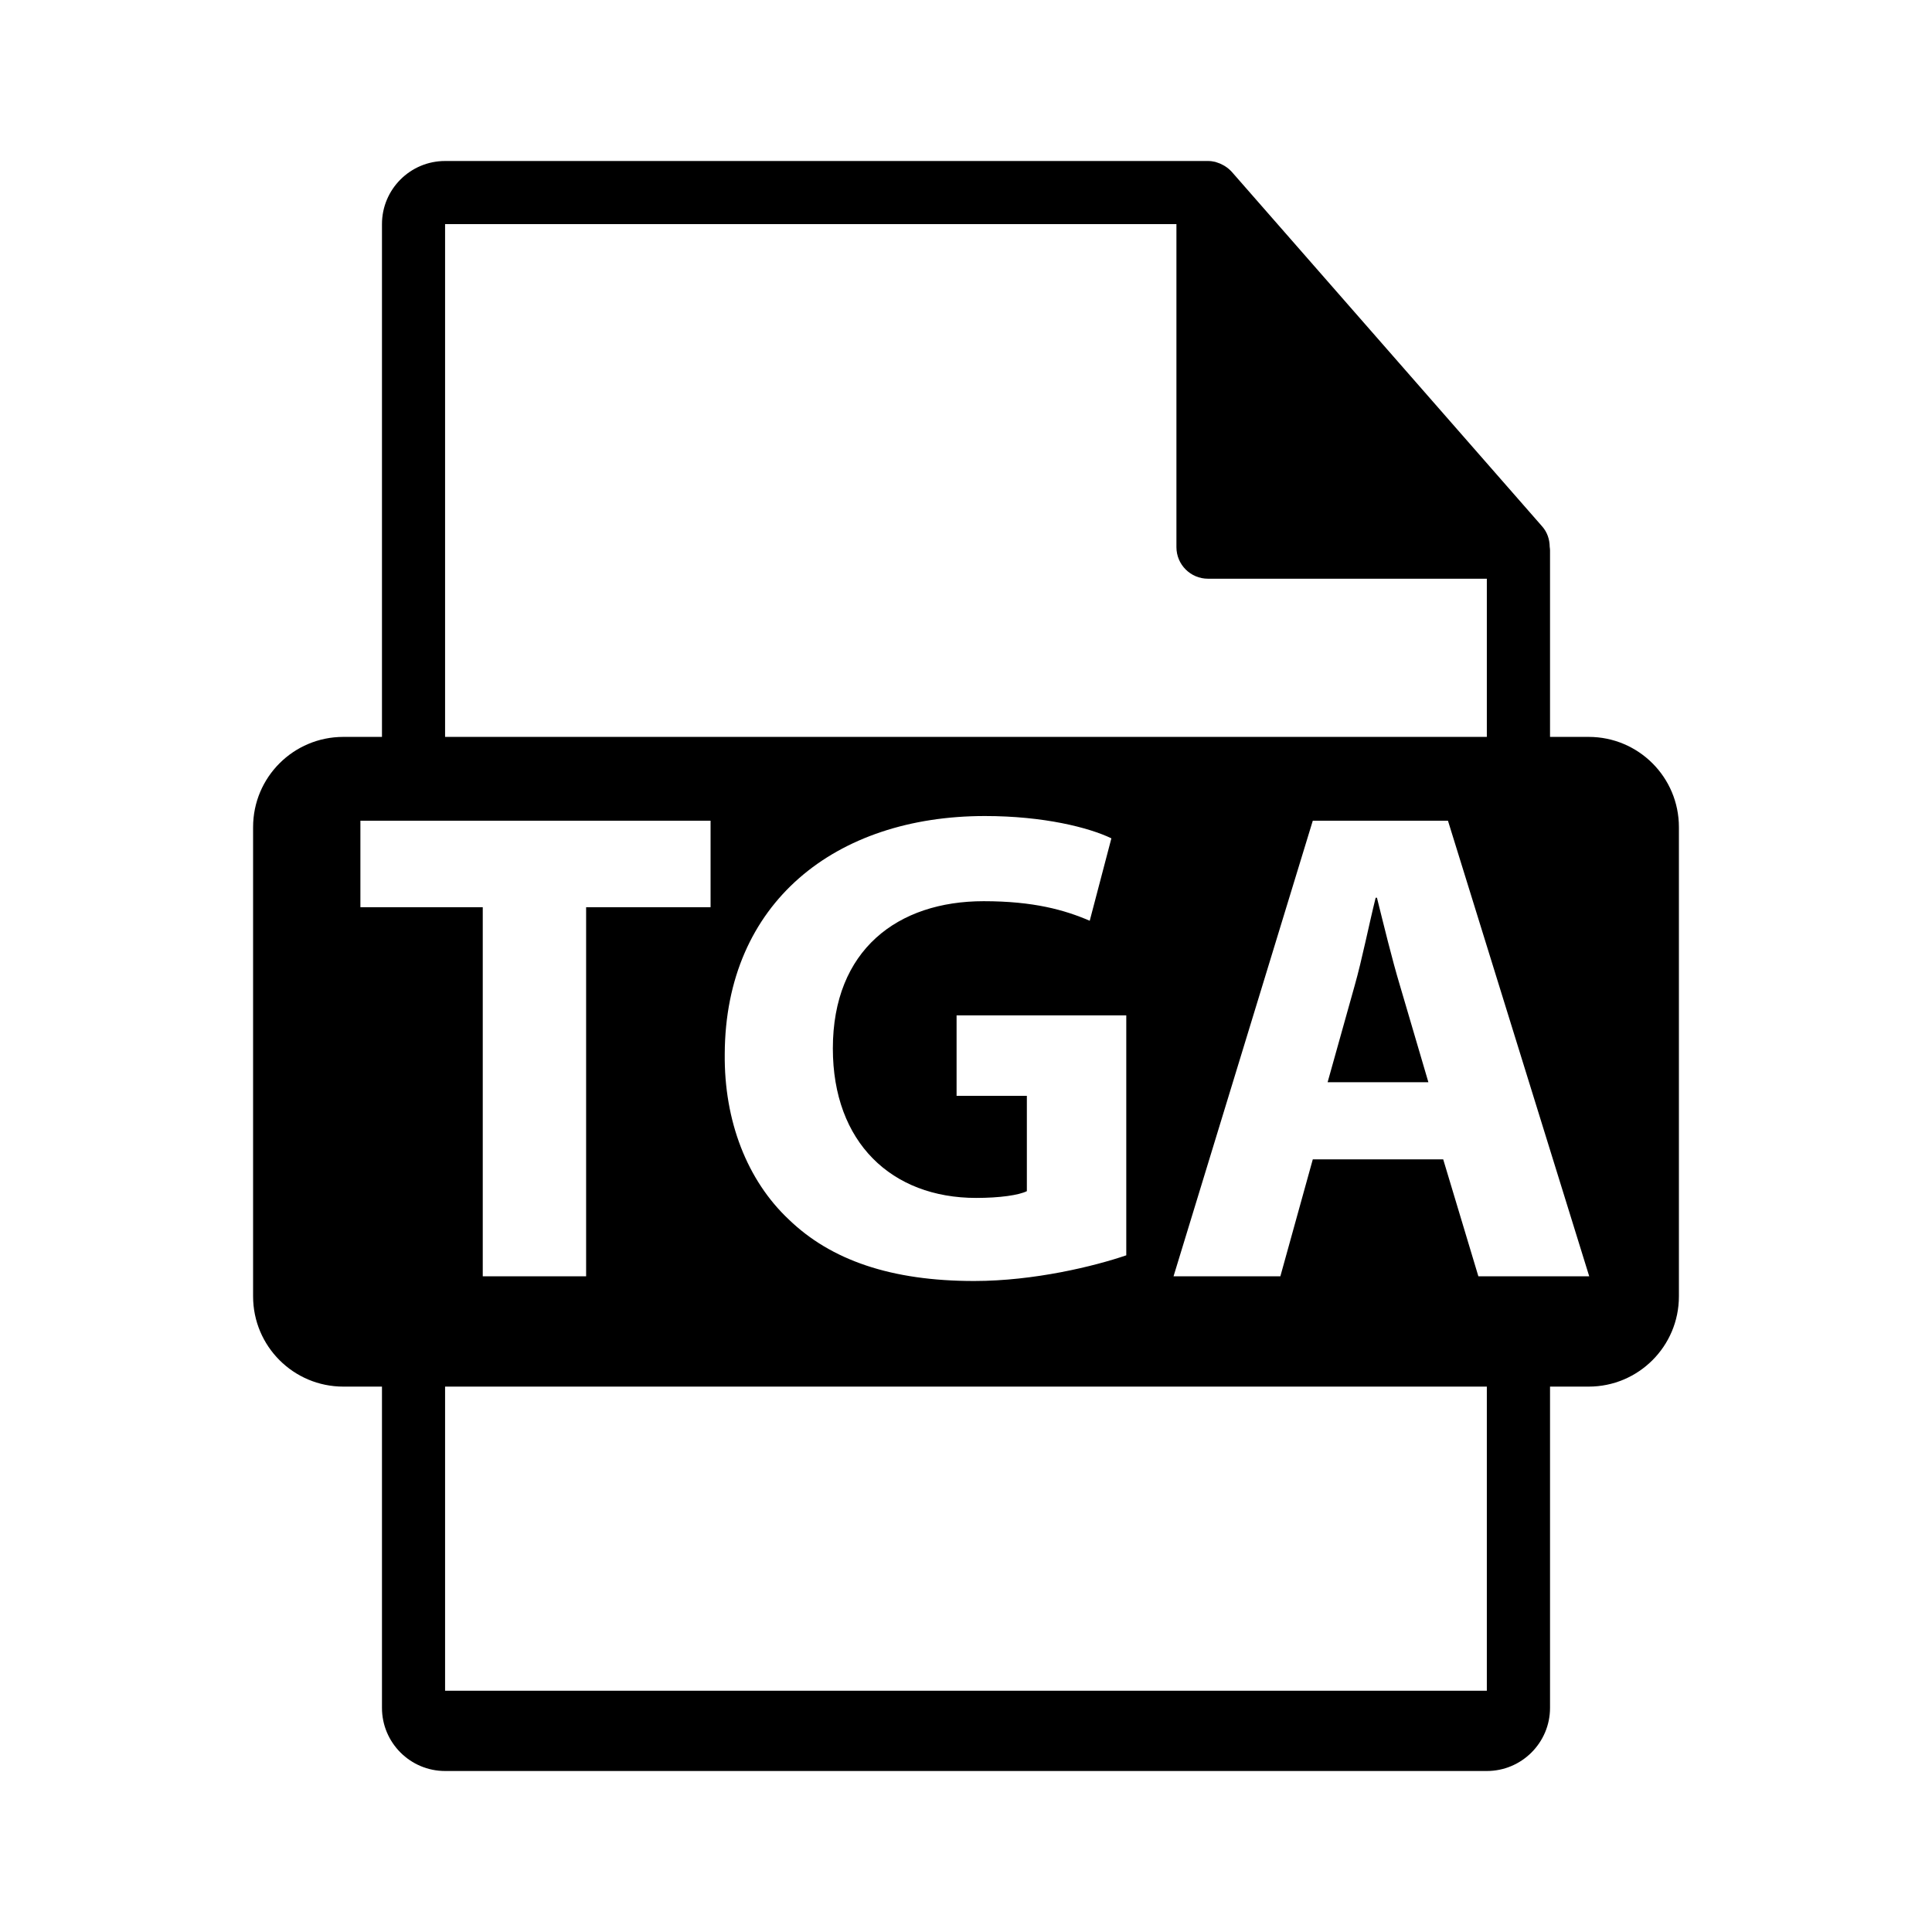
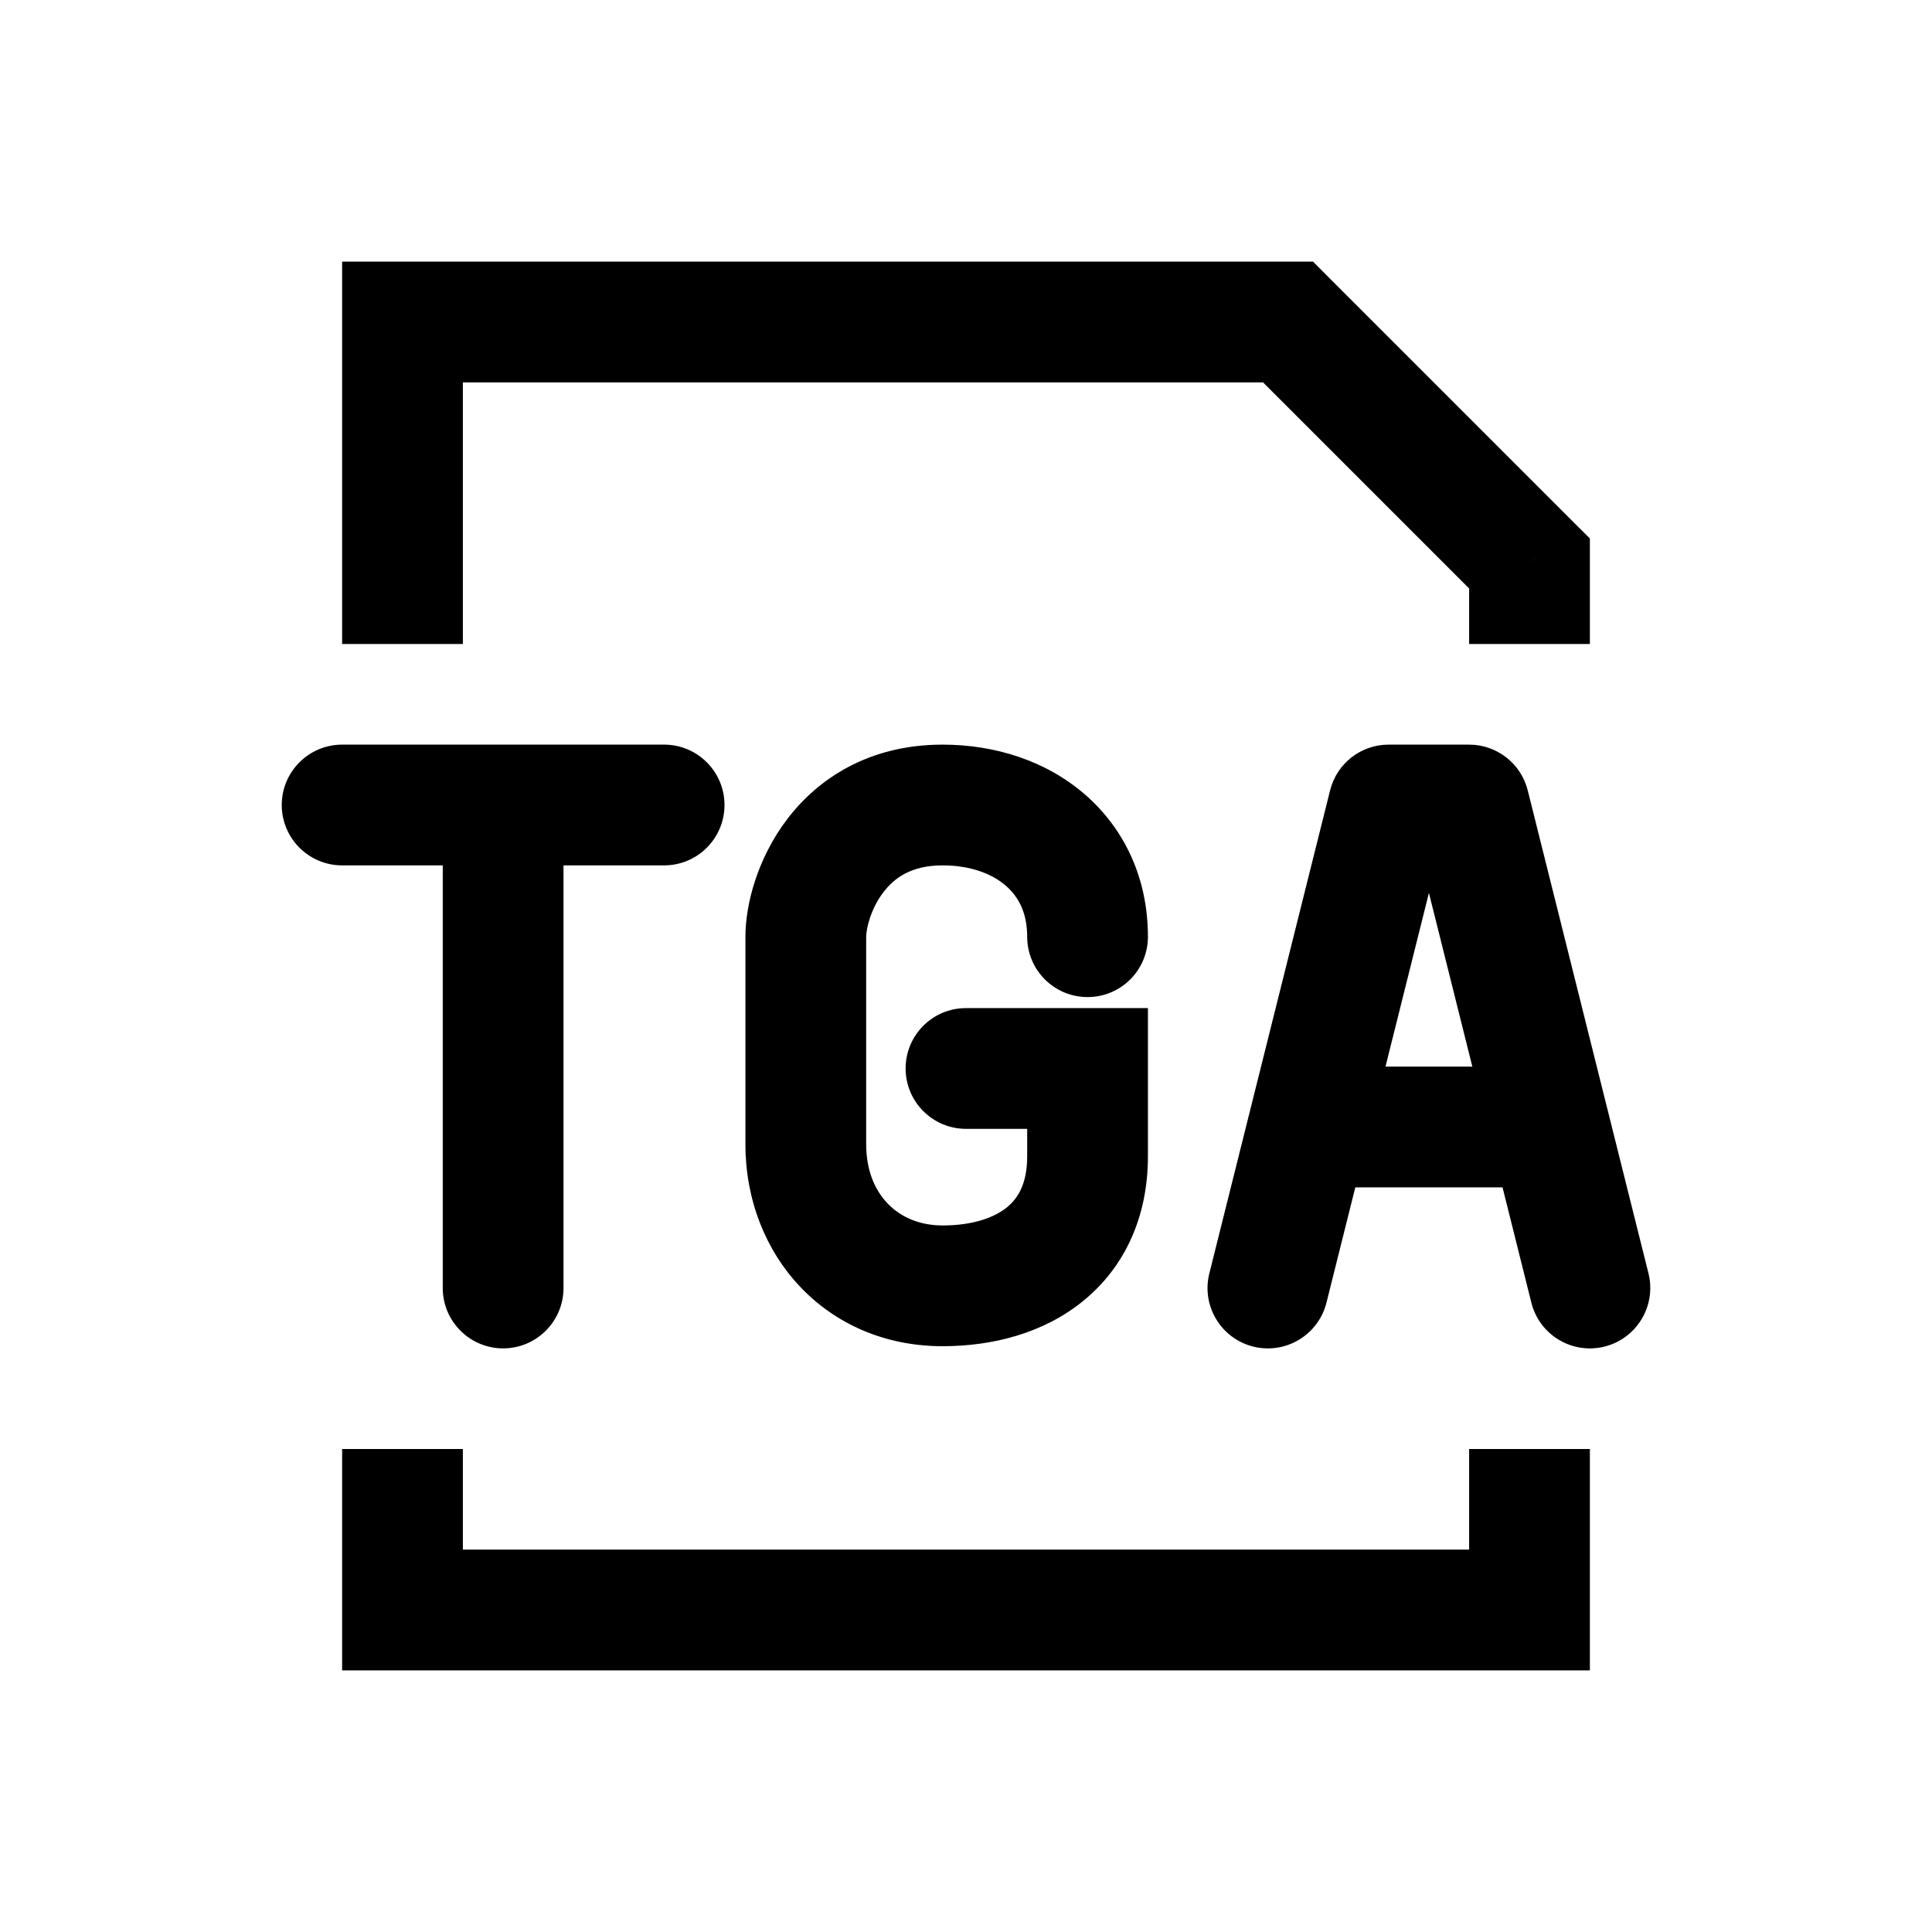
<svg xmlns="http://www.w3.org/2000/svg" width="24" height="24" viewBox="0 0 24 24" fill="none">
-   <path d="M19.735 9.154H19.255V6.837C19.255 6.822 19.253 6.808 19.251 6.793C19.25 6.701 19.221 6.611 19.157 6.539L15.301 2.134C15.3 2.133 15.299 2.133 15.298 2.131C15.275 2.106 15.248 2.084 15.22 2.066C15.212 2.06 15.203 2.056 15.194 2.051C15.17 2.037 15.144 2.026 15.117 2.018C15.11 2.016 15.103 2.013 15.096 2.011C15.067 2.004 15.037 2 15.006 2H5.529C5.096 2 4.745 2.352 4.745 2.784V9.154H4.265C3.646 9.154 3.144 9.655 3.144 10.275V16.104C3.144 16.723 3.646 17.225 4.265 17.225H4.745V21.216C4.745 21.648 5.096 22 5.529 22H18.47C18.903 22 19.255 21.648 19.255 21.216V17.225H19.735C20.354 17.225 20.856 16.723 20.856 16.104V10.275C20.856 9.655 20.354 9.154 19.735 9.154ZM5.529 2.784H14.614V6.797C14.614 7.014 14.79 7.189 15.006 7.189H18.47V9.154H5.529V2.784ZM12.126 14.881C12.42 14.881 12.655 14.847 12.756 14.797V13.613H11.883V12.613H13.991V15.594C13.596 15.729 12.848 15.913 12.101 15.913C11.068 15.913 10.321 15.653 9.8 15.15C9.28 14.662 8.994 13.923 9.003 13.092C9.011 11.211 10.38 10.137 12.235 10.137C12.966 10.137 13.528 10.28 13.806 10.414L13.537 11.438C13.226 11.304 12.84 11.195 12.219 11.195C11.152 11.195 10.346 11.799 10.346 13.025C10.346 14.192 11.076 14.881 12.126 14.881ZM4.477 11.27V10.195H8.827V11.27H7.281V15.855H5.997V11.27H4.477ZM18.47 21.003H5.529V17.225H18.47L18.47 21.003ZM18.365 15.855L17.928 14.402H16.308L15.905 15.855H14.578L16.308 10.195H17.987L19.742 15.855H18.365Z" fill="black" />
-   <path d="M17.105 11.152H17.089C17.005 11.488 16.921 11.916 16.828 12.244L16.492 13.444H17.744L17.391 12.244C17.29 11.908 17.189 11.488 17.105 11.152Z" fill="black" />
+   <path d="M19 20V20.75H19.75V20H19ZM5 20H4.25V20.75H5V20ZM5 4V3.25H4.25V4H5ZM16 4L16.53 3.47L16.311 3.25H16V4ZM19 7H19.75V6.689L19.53 6.47L19 7ZM5.5 16C5.5 16.414 5.836 16.75 6.25 16.75C6.664 16.75 7 16.414 7 16H5.5ZM4.25 9.25C3.836 9.25 3.5 9.586 3.5 10C3.5 10.414 3.836 10.75 4.25 10.75V9.25ZM8.25 10.75C8.664 10.75 9 10.414 9 10C9 9.586 8.664 9.25 8.25 9.25V10.75ZM10.01 11.636H10.76V11.636L10.01 11.636ZM13.51 13.273H14.26V12.523H13.51V13.273ZM12 12.523C11.586 12.523 11.25 12.858 11.25 13.273C11.25 13.687 11.586 14.023 12 14.023V12.523ZM12.76 11.636C12.76 12.051 13.096 12.386 13.51 12.386C13.925 12.386 14.26 12.051 14.26 11.636H12.76ZM15.023 15.818C14.922 16.22 15.166 16.627 15.568 16.728C15.97 16.828 16.377 16.584 16.478 16.182L15.023 15.818ZM17.25 10V9.25C16.906 9.25 16.606 9.484 16.523 9.818L17.25 10ZM18.25 10L18.978 9.818C18.894 9.484 18.594 9.25 18.25 9.25V10ZM19.023 16.182C19.123 16.584 19.53 16.828 19.932 16.728C20.334 16.627 20.578 16.22 20.478 15.818L19.023 16.182ZM19 19.25H5V20.75H19V19.25ZM5 4.75H16V3.25H5V4.75ZM15.47 4.53L18.47 7.53L19.53 6.47L16.53 3.47L15.47 4.53ZM5.75 8V4H4.25V8H5.75ZM5.75 20V18H4.25V20H5.75ZM18.25 7V8H19.75V7H18.25ZM18.25 18V20H19.75V18H18.25ZM5.5 10V16H7V10H5.5ZM4.25 10.75H6.25V9.25H4.25V10.75ZM6.25 10.75H8.25V9.25H6.25V10.75ZM11.709 9.25C10.808 9.25 10.17 9.661 9.778 10.177C9.412 10.659 9.26 11.229 9.26 11.636L10.76 11.636C10.76 11.544 10.812 11.296 10.973 11.085C11.108 10.907 11.319 10.75 11.709 10.75V9.25ZM9.26 11.636V14.215H10.76V11.636H9.26ZM9.26 14.215C9.26 15.595 10.261 16.723 11.709 16.723V15.223C11.157 15.223 10.76 14.835 10.76 14.215H9.26ZM14.26 14.364V13.273H12.76V14.364H14.26ZM13.51 12.523H12V14.023H13.51V12.523ZM14.26 11.636C14.26 10.913 13.97 10.295 13.475 9.867C12.992 9.449 12.358 9.25 11.709 9.25V10.75C12.06 10.75 12.327 10.857 12.494 11.002C12.65 11.137 12.76 11.336 12.76 11.636H14.26ZM11.709 16.723C12.329 16.723 12.964 16.563 13.459 16.158C13.976 15.736 14.26 15.111 14.26 14.364H12.76C12.76 14.707 12.644 14.887 12.51 14.997C12.355 15.123 12.09 15.223 11.709 15.223V16.723ZM16.478 16.182L16.978 14.182L15.523 13.818L15.023 15.818L16.478 16.182ZM16.978 14.182L17.978 10.182L16.523 9.818L15.523 13.818L16.978 14.182ZM17.25 10.75H18.25V9.25H17.25V10.75ZM17.523 10.182L18.523 14.182L19.978 13.818L18.978 9.818L17.523 10.182ZM18.523 14.182L19.023 16.182L20.478 15.818L19.978 13.818L18.523 14.182ZM16.25 14.75H19.25V13.25H16.25V14.75Z" fill="black" />
</svg>
